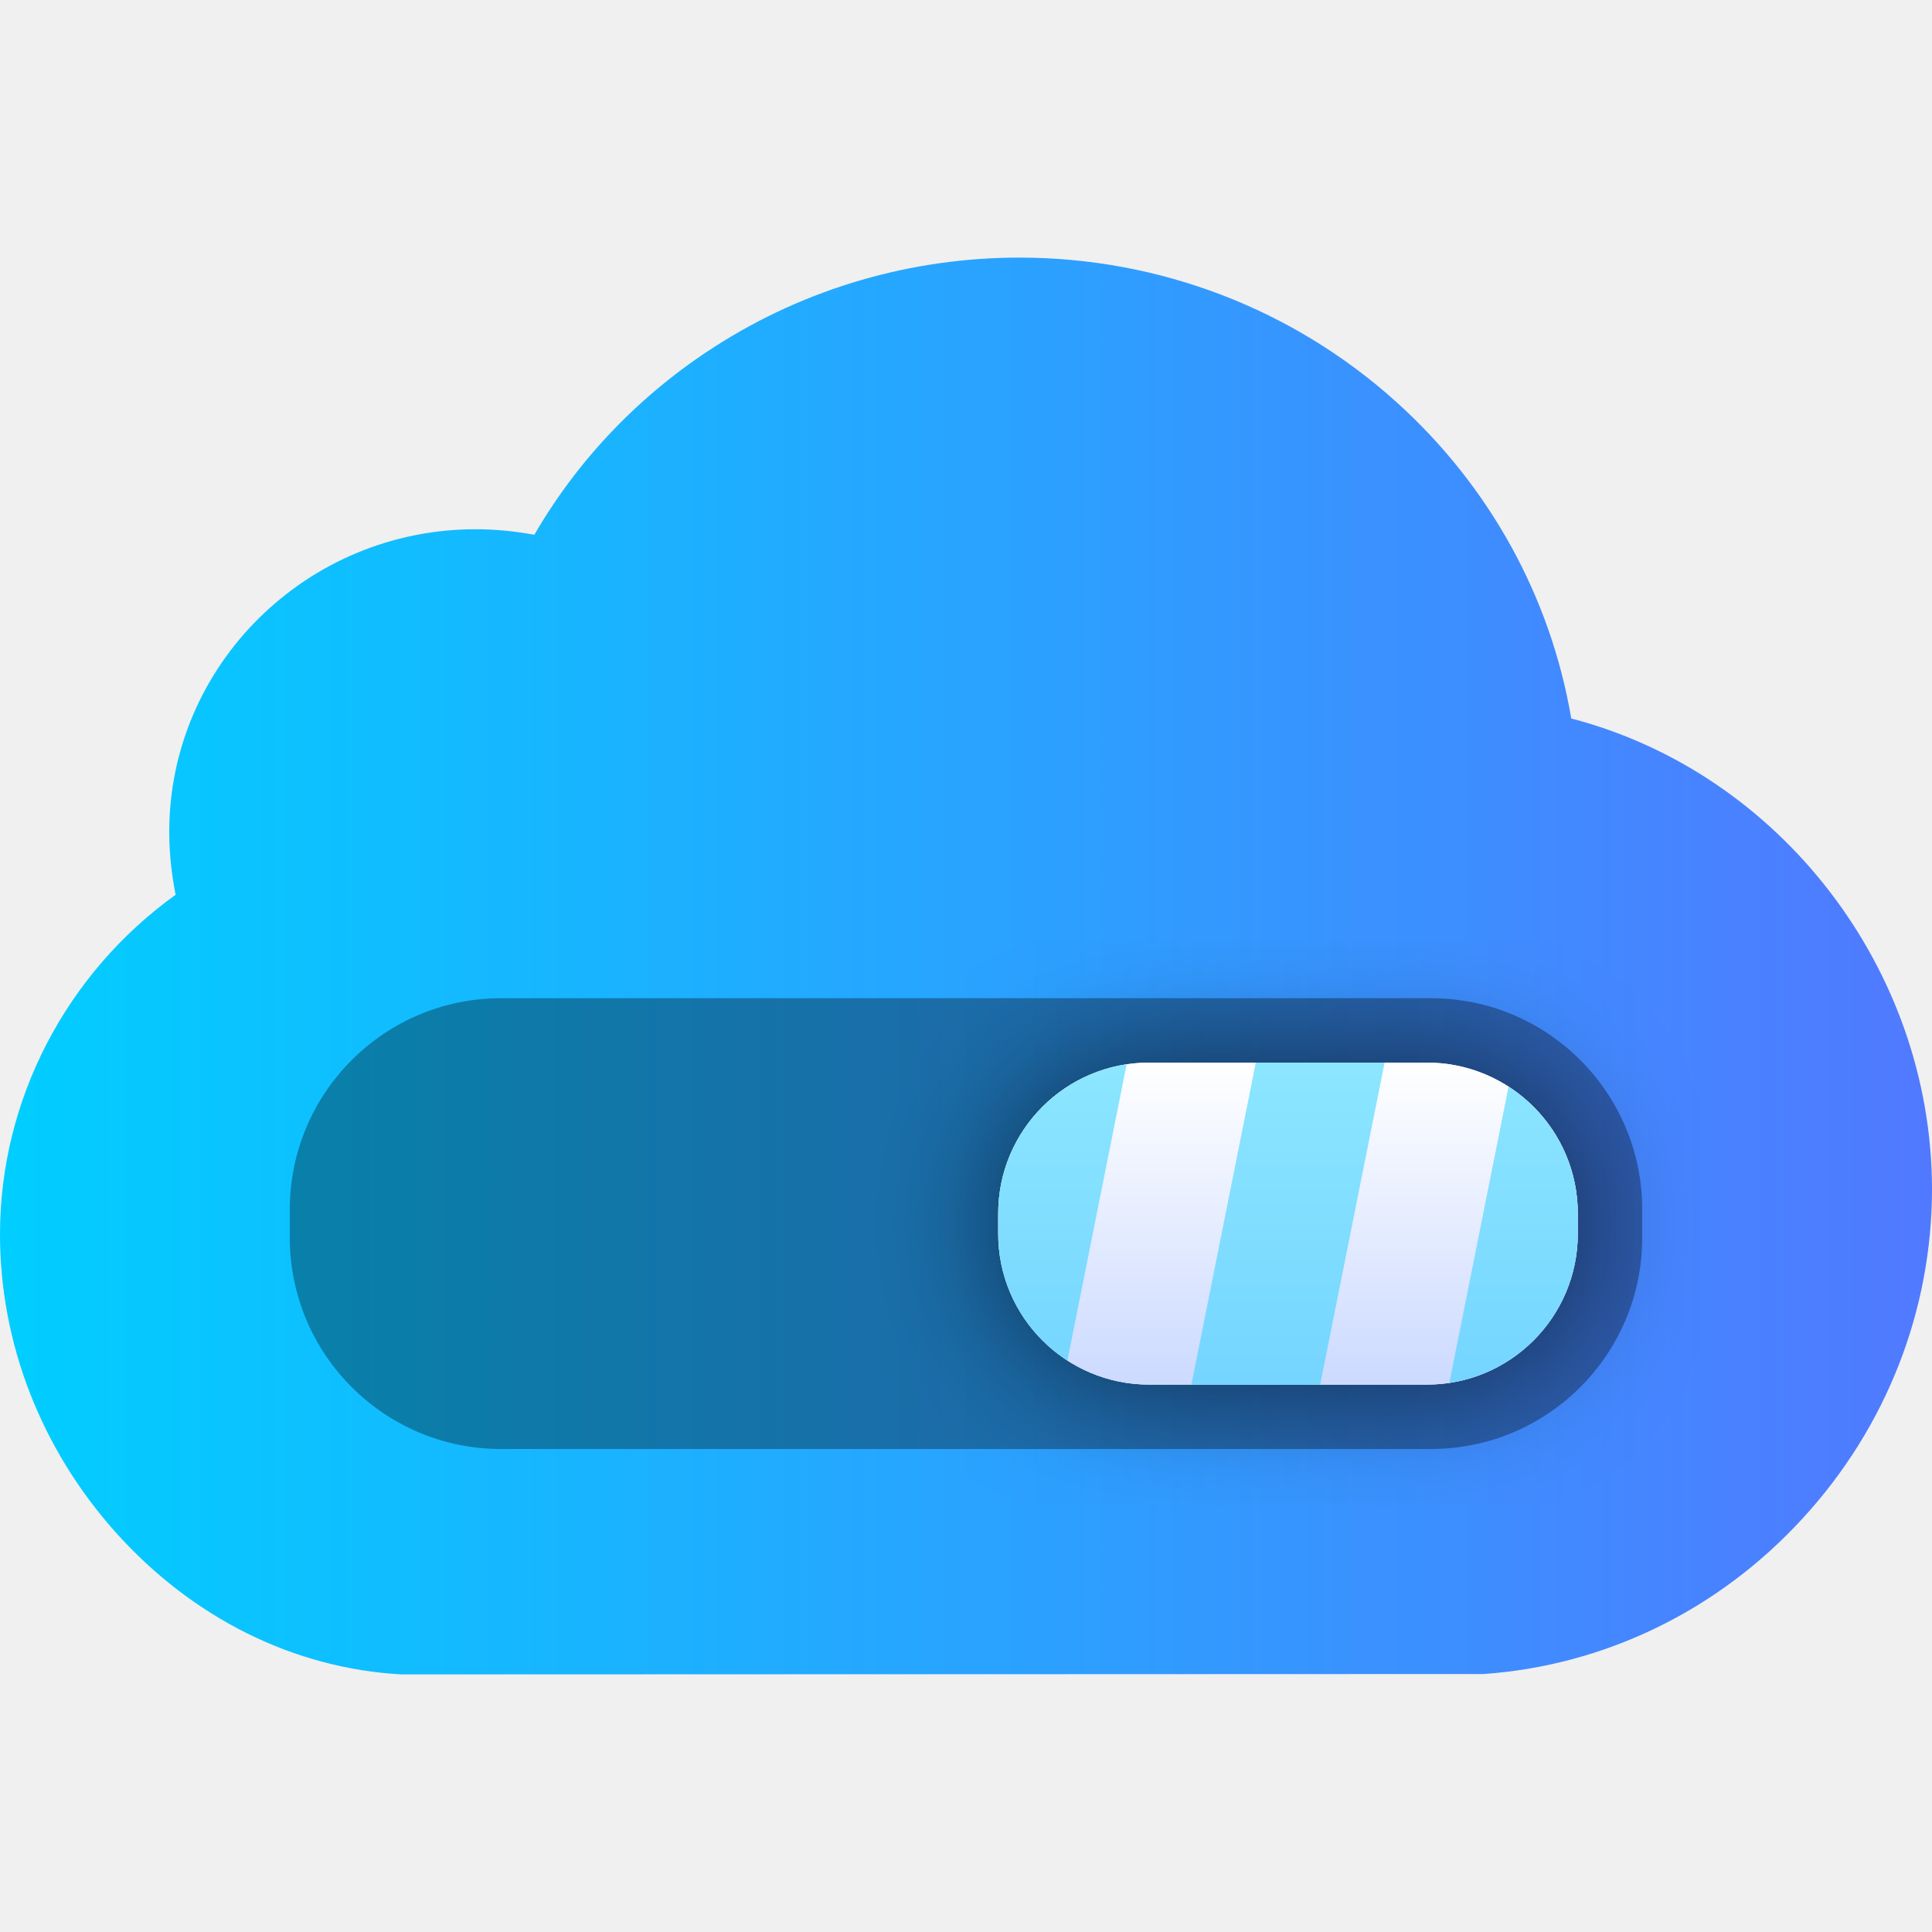
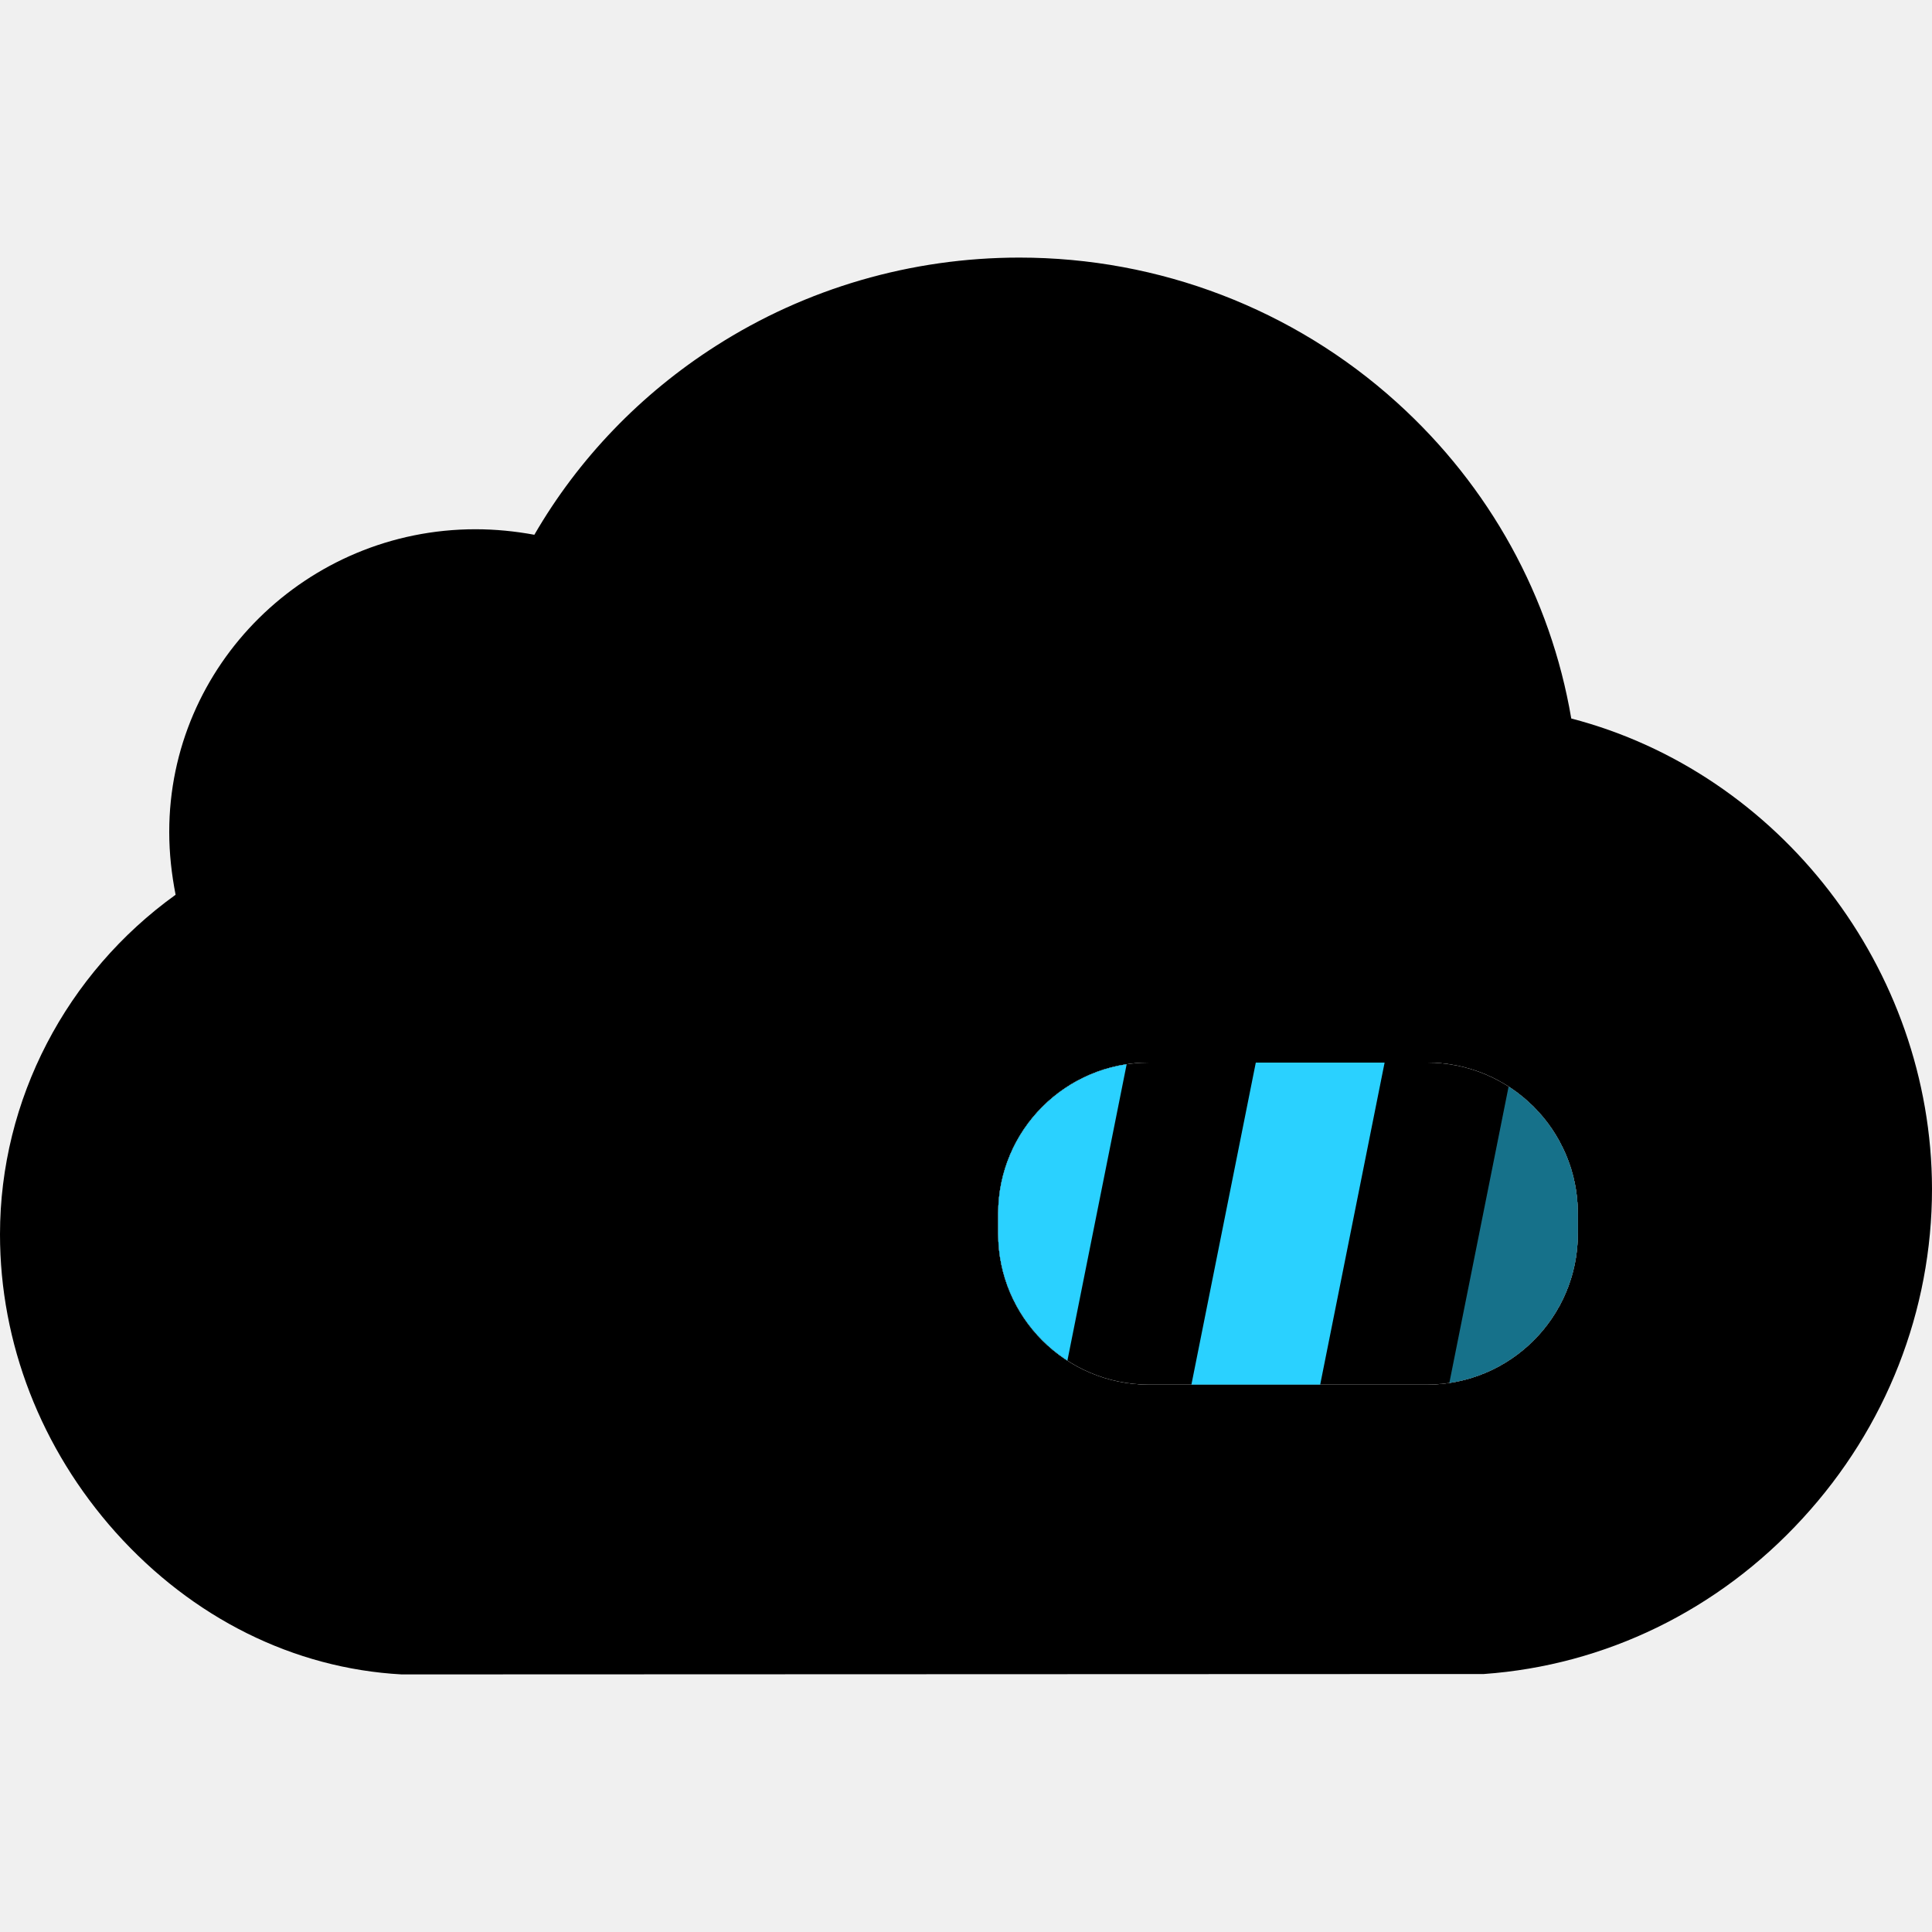
<svg xmlns="http://www.w3.org/2000/svg" width="64" height="64" viewBox="0 0 64 64" fill="none">
  <path d="M52.05 23.801C51.366 19.782 49.352 16.115 46.273 13.332C42.851 10.237 38.403 8.533 33.77 8.533C30.19 8.533 26.703 9.548 23.715 11.459C21.228 13.046 19.162 15.192 17.701 17.715C17.069 17.598 16.411 17.532 15.753 17.532C10.16 17.532 5.606 22.032 5.606 27.559C5.606 28.274 5.685 28.963 5.817 29.64C2.198 32.241 0 36.428 0 40.889C0 44.491 1.356 47.989 3.83 50.759C6.37 53.594 9.726 55.272 13.305 55.467C13.345 55.467 13.371 55.467 13.411 55.467L49.023 55.454C49.063 55.454 49.102 55.454 49.155 55.454C53.169 55.168 56.92 53.347 59.71 50.304C62.486 47.287 64 43.411 64 39.38C63.987 32.084 58.946 25.595 52.05 23.801Z" fill="url(#paint0_linear)" />
-   <rect x="9.6" y="33.067" width="44.8" height="14.933" rx="7" fill="black" fill-opacity="0.337" />
+   <rect x="9.6" y="33.067" width="44.8" height="14.933" rx="7" fill="black" fillOpacity="0.337" />
  <g filter="url(#filter0_d)">
    <g clip-path="url(#clip0)">
      <rect x="33.067" y="35.2" width="19.2" height="10.667" rx="5" fill="white" />
      <rect x="33.067" y="35.2" width="19.2" height="10.667" rx="5" fill="url(#paint1_linear)" />
-       <path fill-rule="evenodd" clip-rule="evenodd" d="M41.6 35.2H45.867L43.733 45.867H39.467L41.6 35.2Z" fill="#2BD1FF" fill-opacity="0.541" />
-       <path fill-rule="evenodd" clip-rule="evenodd" d="M33.067 35.2H37.333L35.2 45.867H30.933L33.067 35.2Z" fill="#2BD1FF" fill-opacity="0.541" />
-       <path fill-rule="evenodd" clip-rule="evenodd" d="M50.133 35.2H54.4L52.267 45.867H48L50.133 35.2Z" fill="#2BD1FF" fill-opacity="0.541" />
+       <path fillRule="evenodd" clipRule="evenodd" d="M41.6 35.2H45.867L43.733 45.867H39.467L41.6 35.2Z" fill="#2BD1FF" fillOpacity="0.541" />
+       <path fillRule="evenodd" clipRule="evenodd" d="M33.067 35.2H37.333L35.2 45.867H30.933L33.067 35.2Z" fill="#2BD1FF" fillOpacity="0.541" />
+       <path fillRule="evenodd" clipRule="evenodd" d="M50.133 35.2H54.4L52.267 45.867H48L50.133 35.2Z" fill="#2BD1FF" fill-opacity="0.541" />
    </g>
  </g>
  <defs>
-     <filter id="filter0_d" x="29.067" y="31.2" width="27.2" height="18.667" filterUnits="userSpaceOnUse" color-interpolation-filters="sRGB">
-       <feFlood flood-opacity="0" result="BackgroundImageFix" />
+     <filter id="filter0_d" x="29.067" y="31.2" width="27.2" height="18.667" filterUnits="userSpaceOnUse" colorInterpolationFilters="sRGB">
+       <feFlood floodOpacity="0" result="BackgroundImageFix" />
      <feColorMatrix in="SourceAlpha" type="matrix" values="0 0 0 0 0 0 0 0 0 0 0 0 0 0 0 0 0 0 127 0" result="hardAlpha" />
      <feOffset />
      <feGaussianBlur stdDeviation="2" />
      <feColorMatrix type="matrix" values="0 0 0 0 0 0 0 0 0 0 0 0 0 0 0 0 0 0 0.5 0" />
      <feBlend mode="normal" in2="BackgroundImageFix" result="effect1_dropShadow" />
      <feBlend mode="normal" in="SourceGraphic" in2="effect1_dropShadow" result="shape" />
    </filter>
    <linearGradient id="paint0_linear" x1="0" y1="62.235" x2="64" y2="62.235" gradientUnits="userSpaceOnUse">
-       <stop stop-color="#00CEFF" />
-       <stop offset="1" stop-color="#5179FF" />
+       <stop stopColor="#00CEFF" />
+       <stop offset="1" stopColor="#5179FF" />
    </linearGradient>
    <linearGradient id="paint1_linear" x1="33.067" y1="35.2" x2="33.067" y2="45.867" gradientUnits="userSpaceOnUse">
-       <stop stop-color="white" stopOpacity="0.5" />
-       <stop offset="1" stop-color="#CCDAFF" />
+       <stop stopColor="white" stopOpacity="0.5" />
+       <stop offset="1" stopColor="#CCDAFF" />
    </linearGradient>
    <clipPath id="clip0">
      <rect x="33.067" y="35.2" width="19.2" height="10.667" rx="5" fill="white" />
    </clipPath>
  </defs>
</svg>
